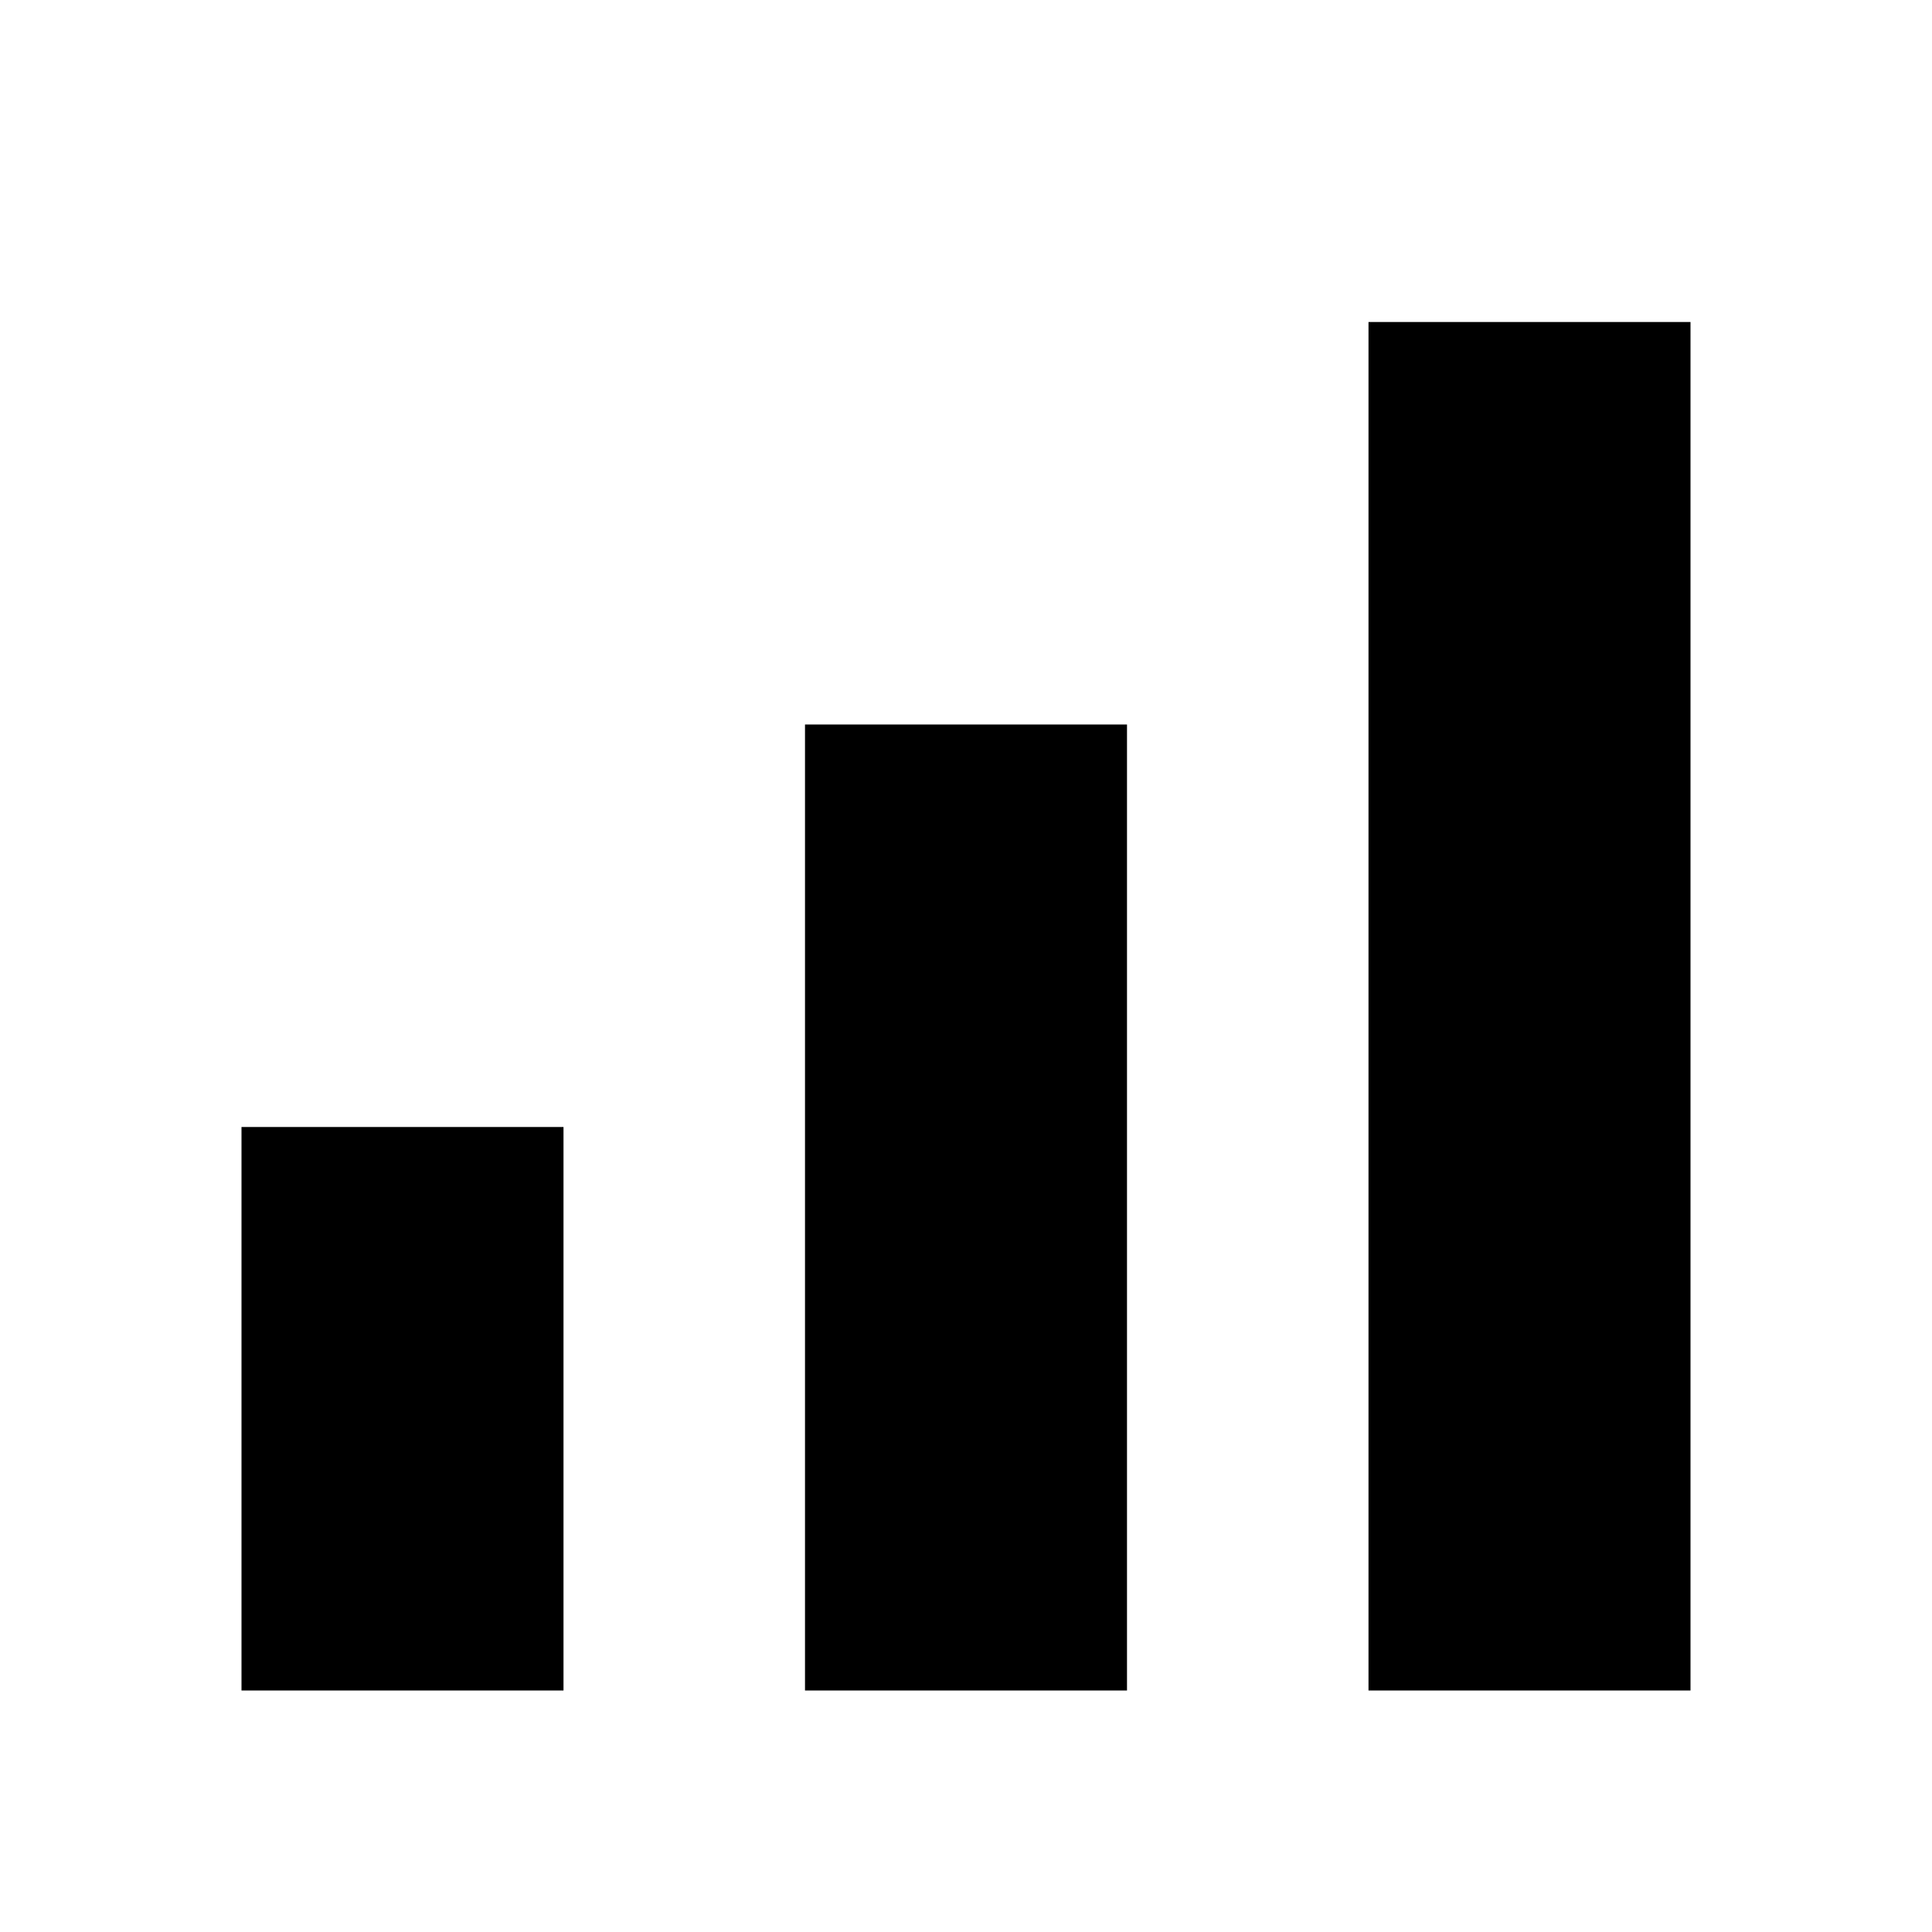
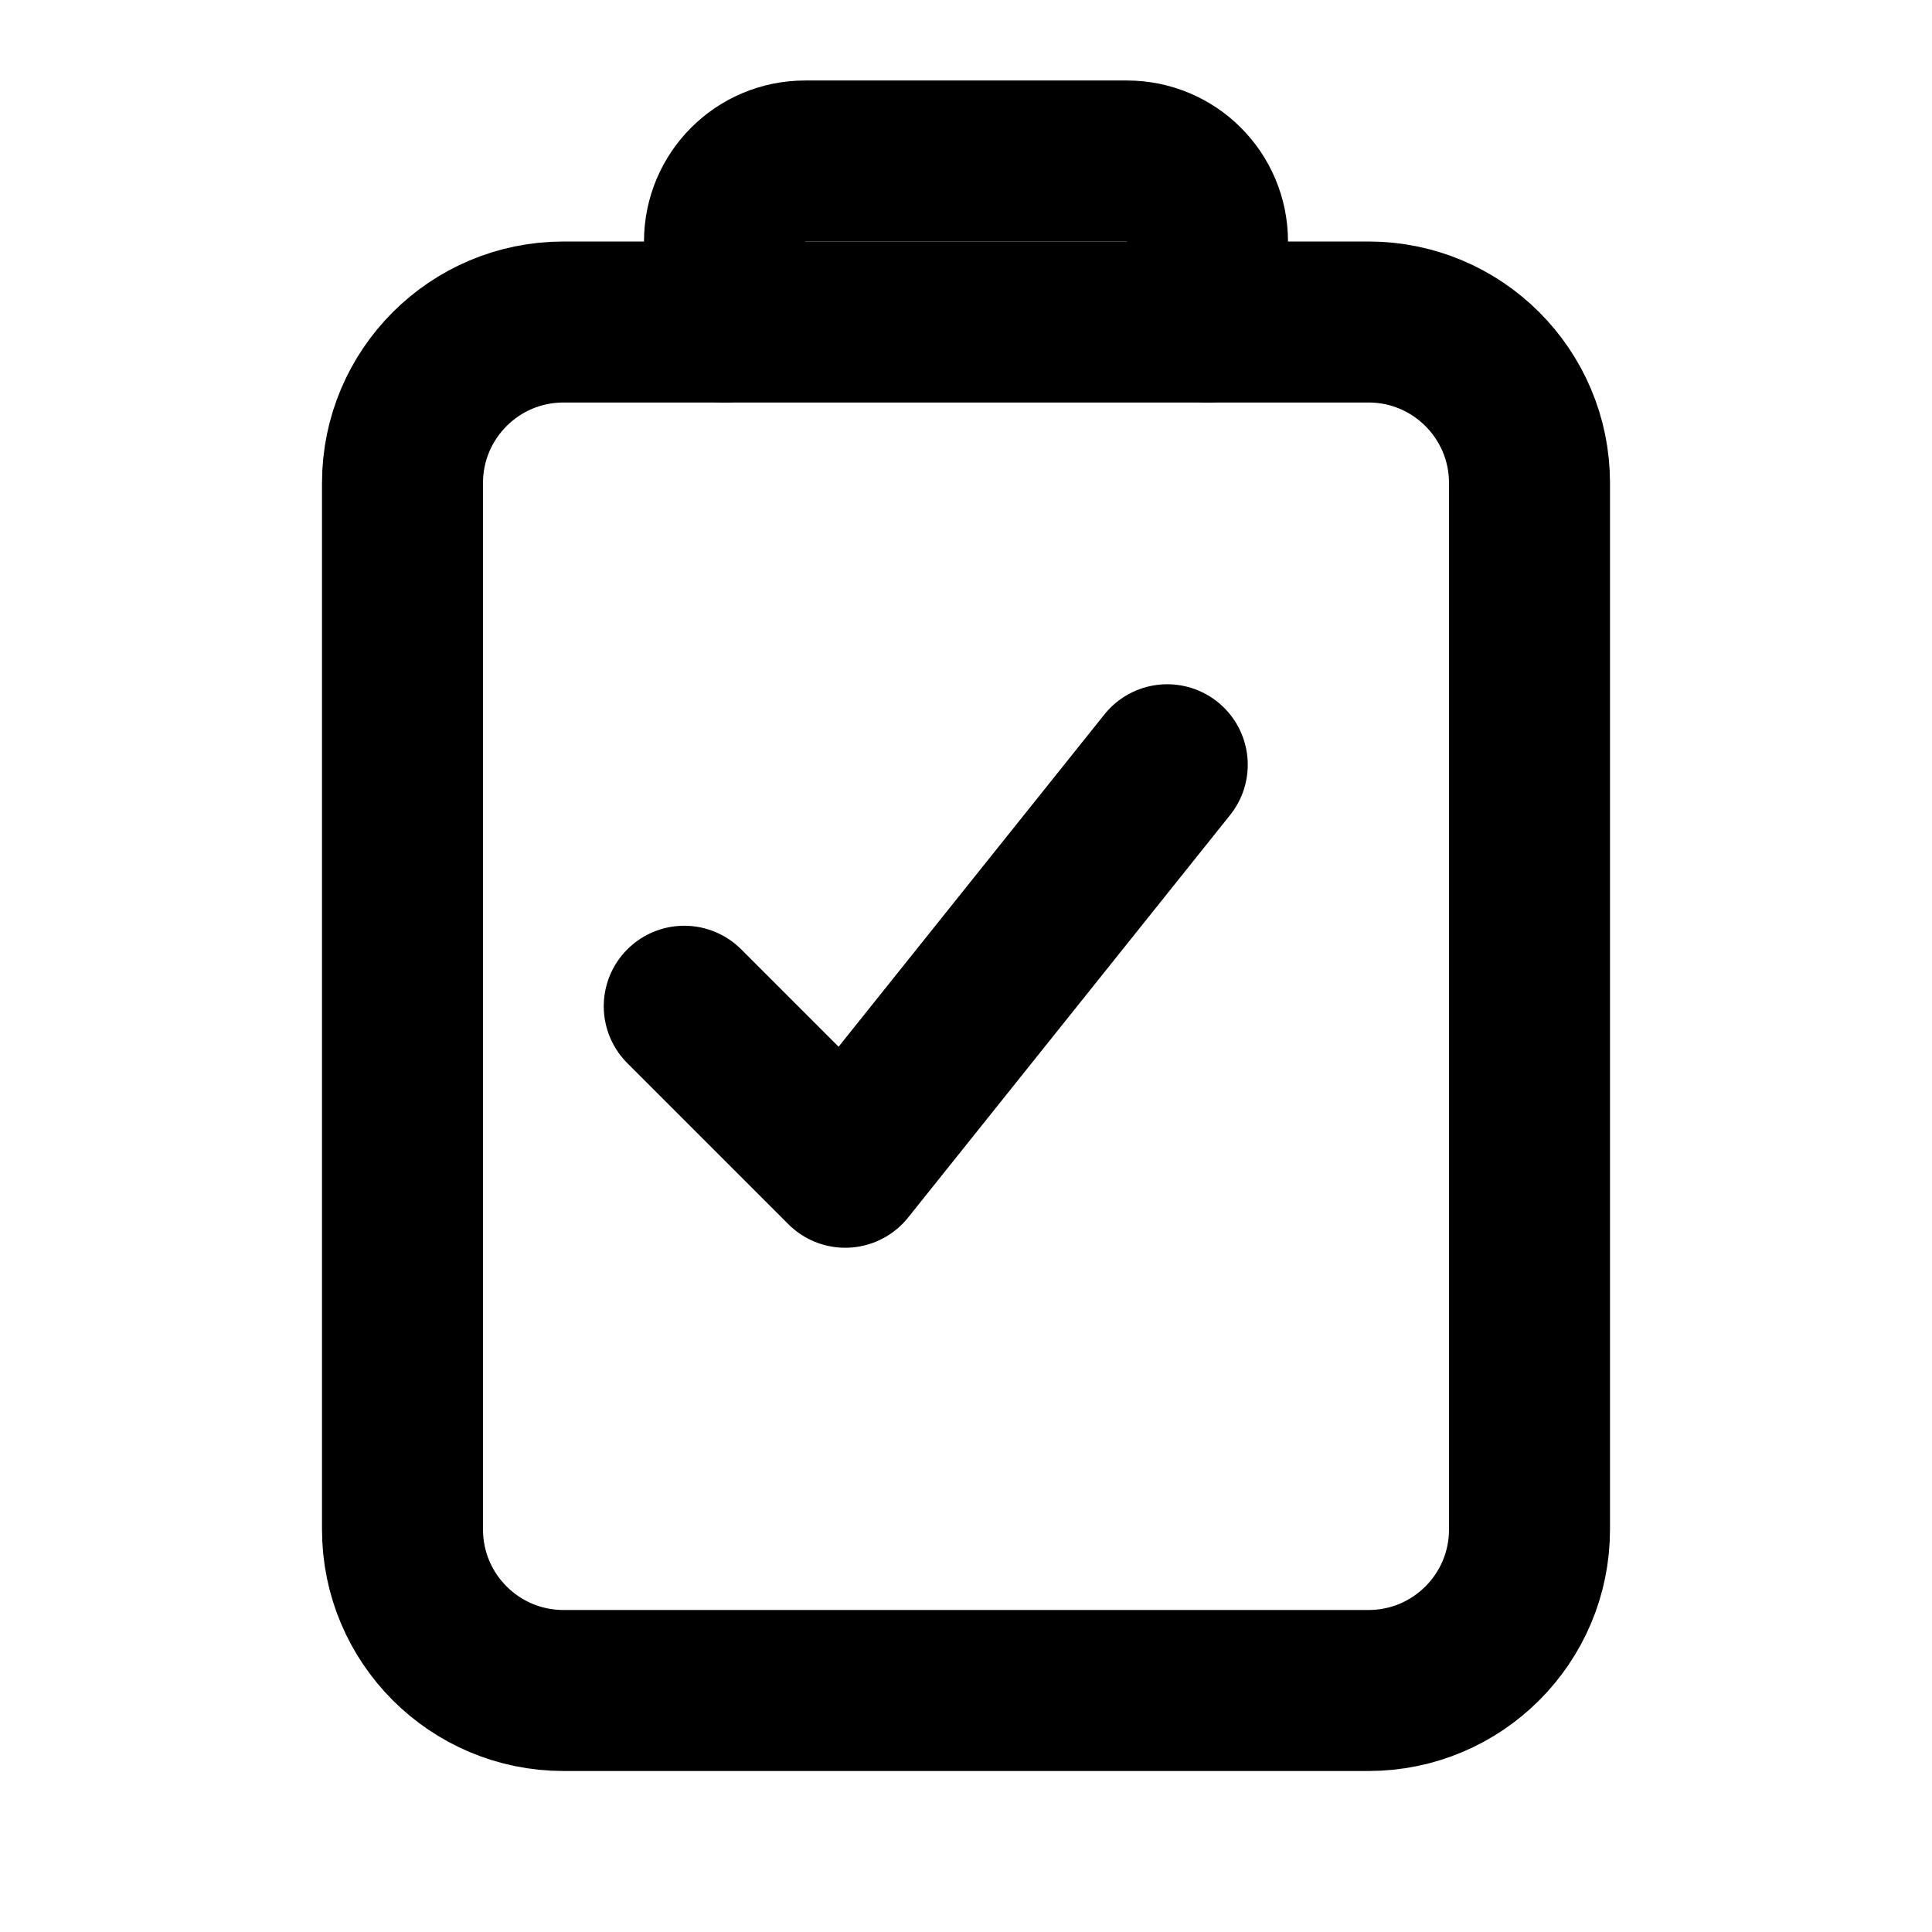
- <svg xmlns="http://www.w3.org/2000/svg" viewBox="0 0 24 24" fill="currentColor">
-   <rect x="3" y="14" width="4" height="7" />
-   <rect x="10" y="9" width="4" height="12" />
-   <rect x="17" y="4" width="4" height="17" />
+ <svg xmlns="http://www.w3.org/2000/svg" viewBox="0 0 24 24" fill="none" stroke="currentColor" stroke-width="2" stroke-linecap="round" stroke-linejoin="round">
+   <rect x="5" y="4" width="14" height="17" rx="2" />
+   <path d="M9 4V3a1 1 0 0 1 1-1h4a1 1 0 0 1 1 1v1" />
+   <path d="M8.5 12.5l2 2 4-5" />
</svg>
